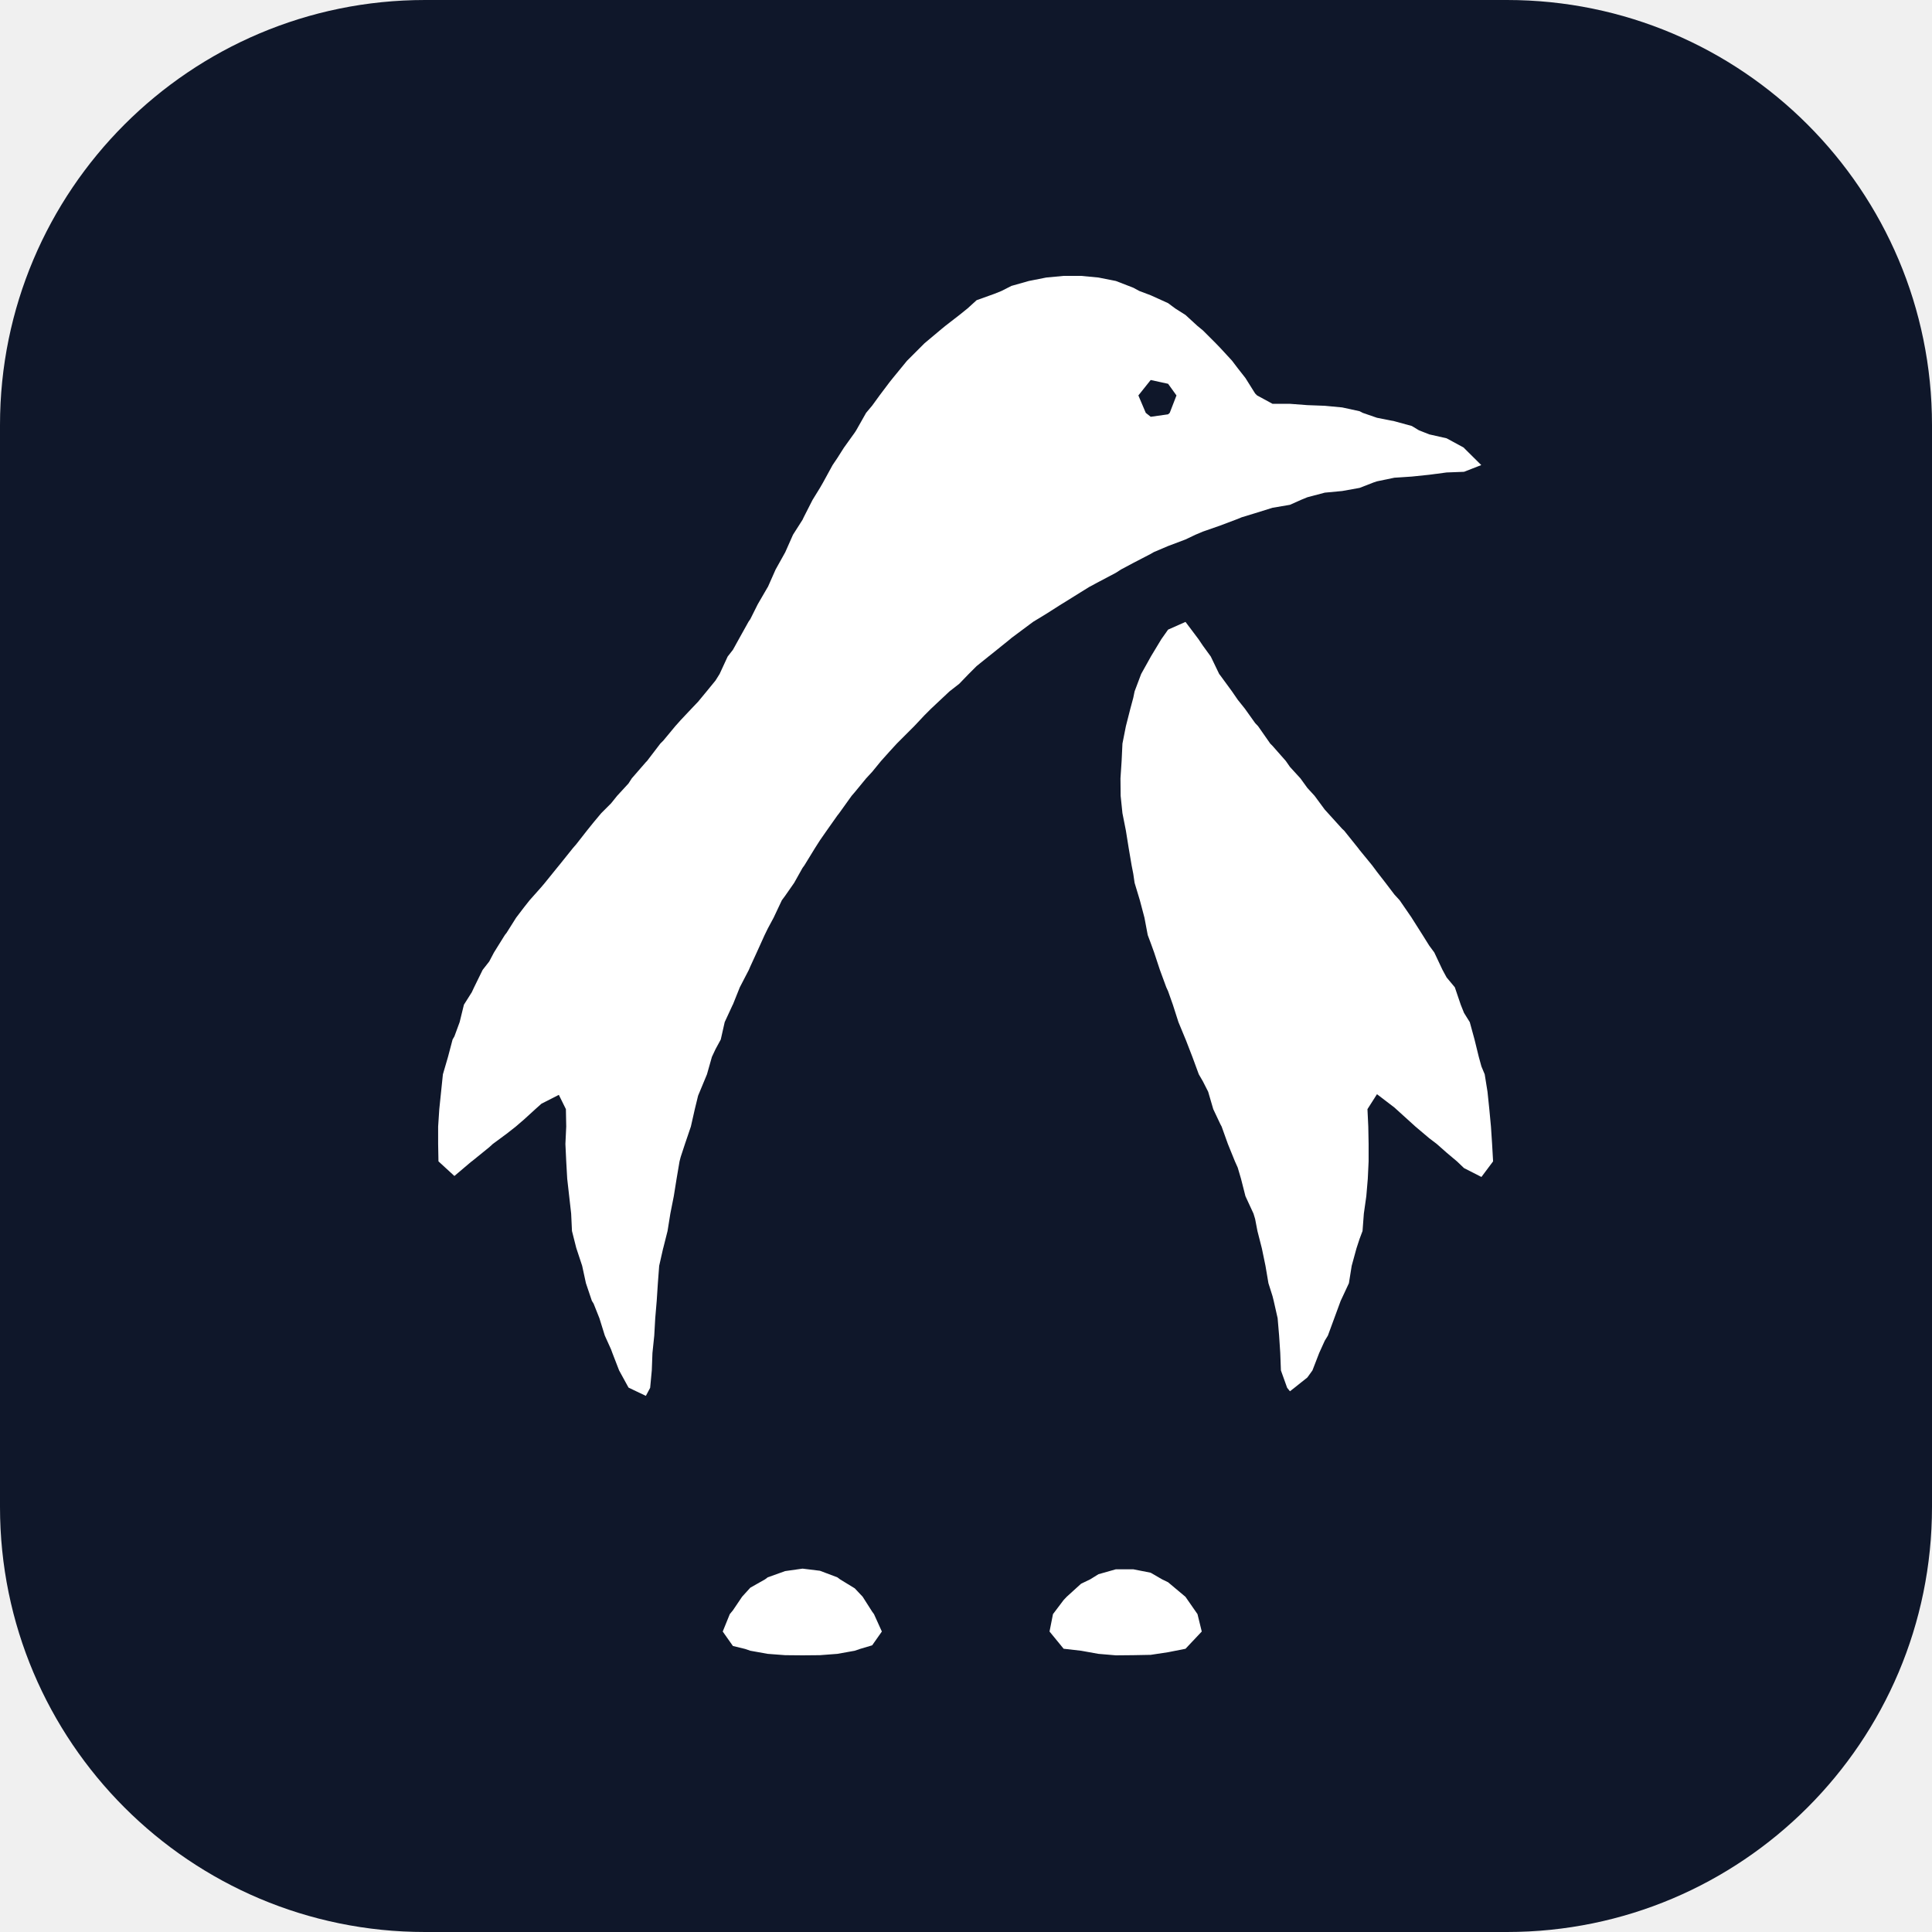
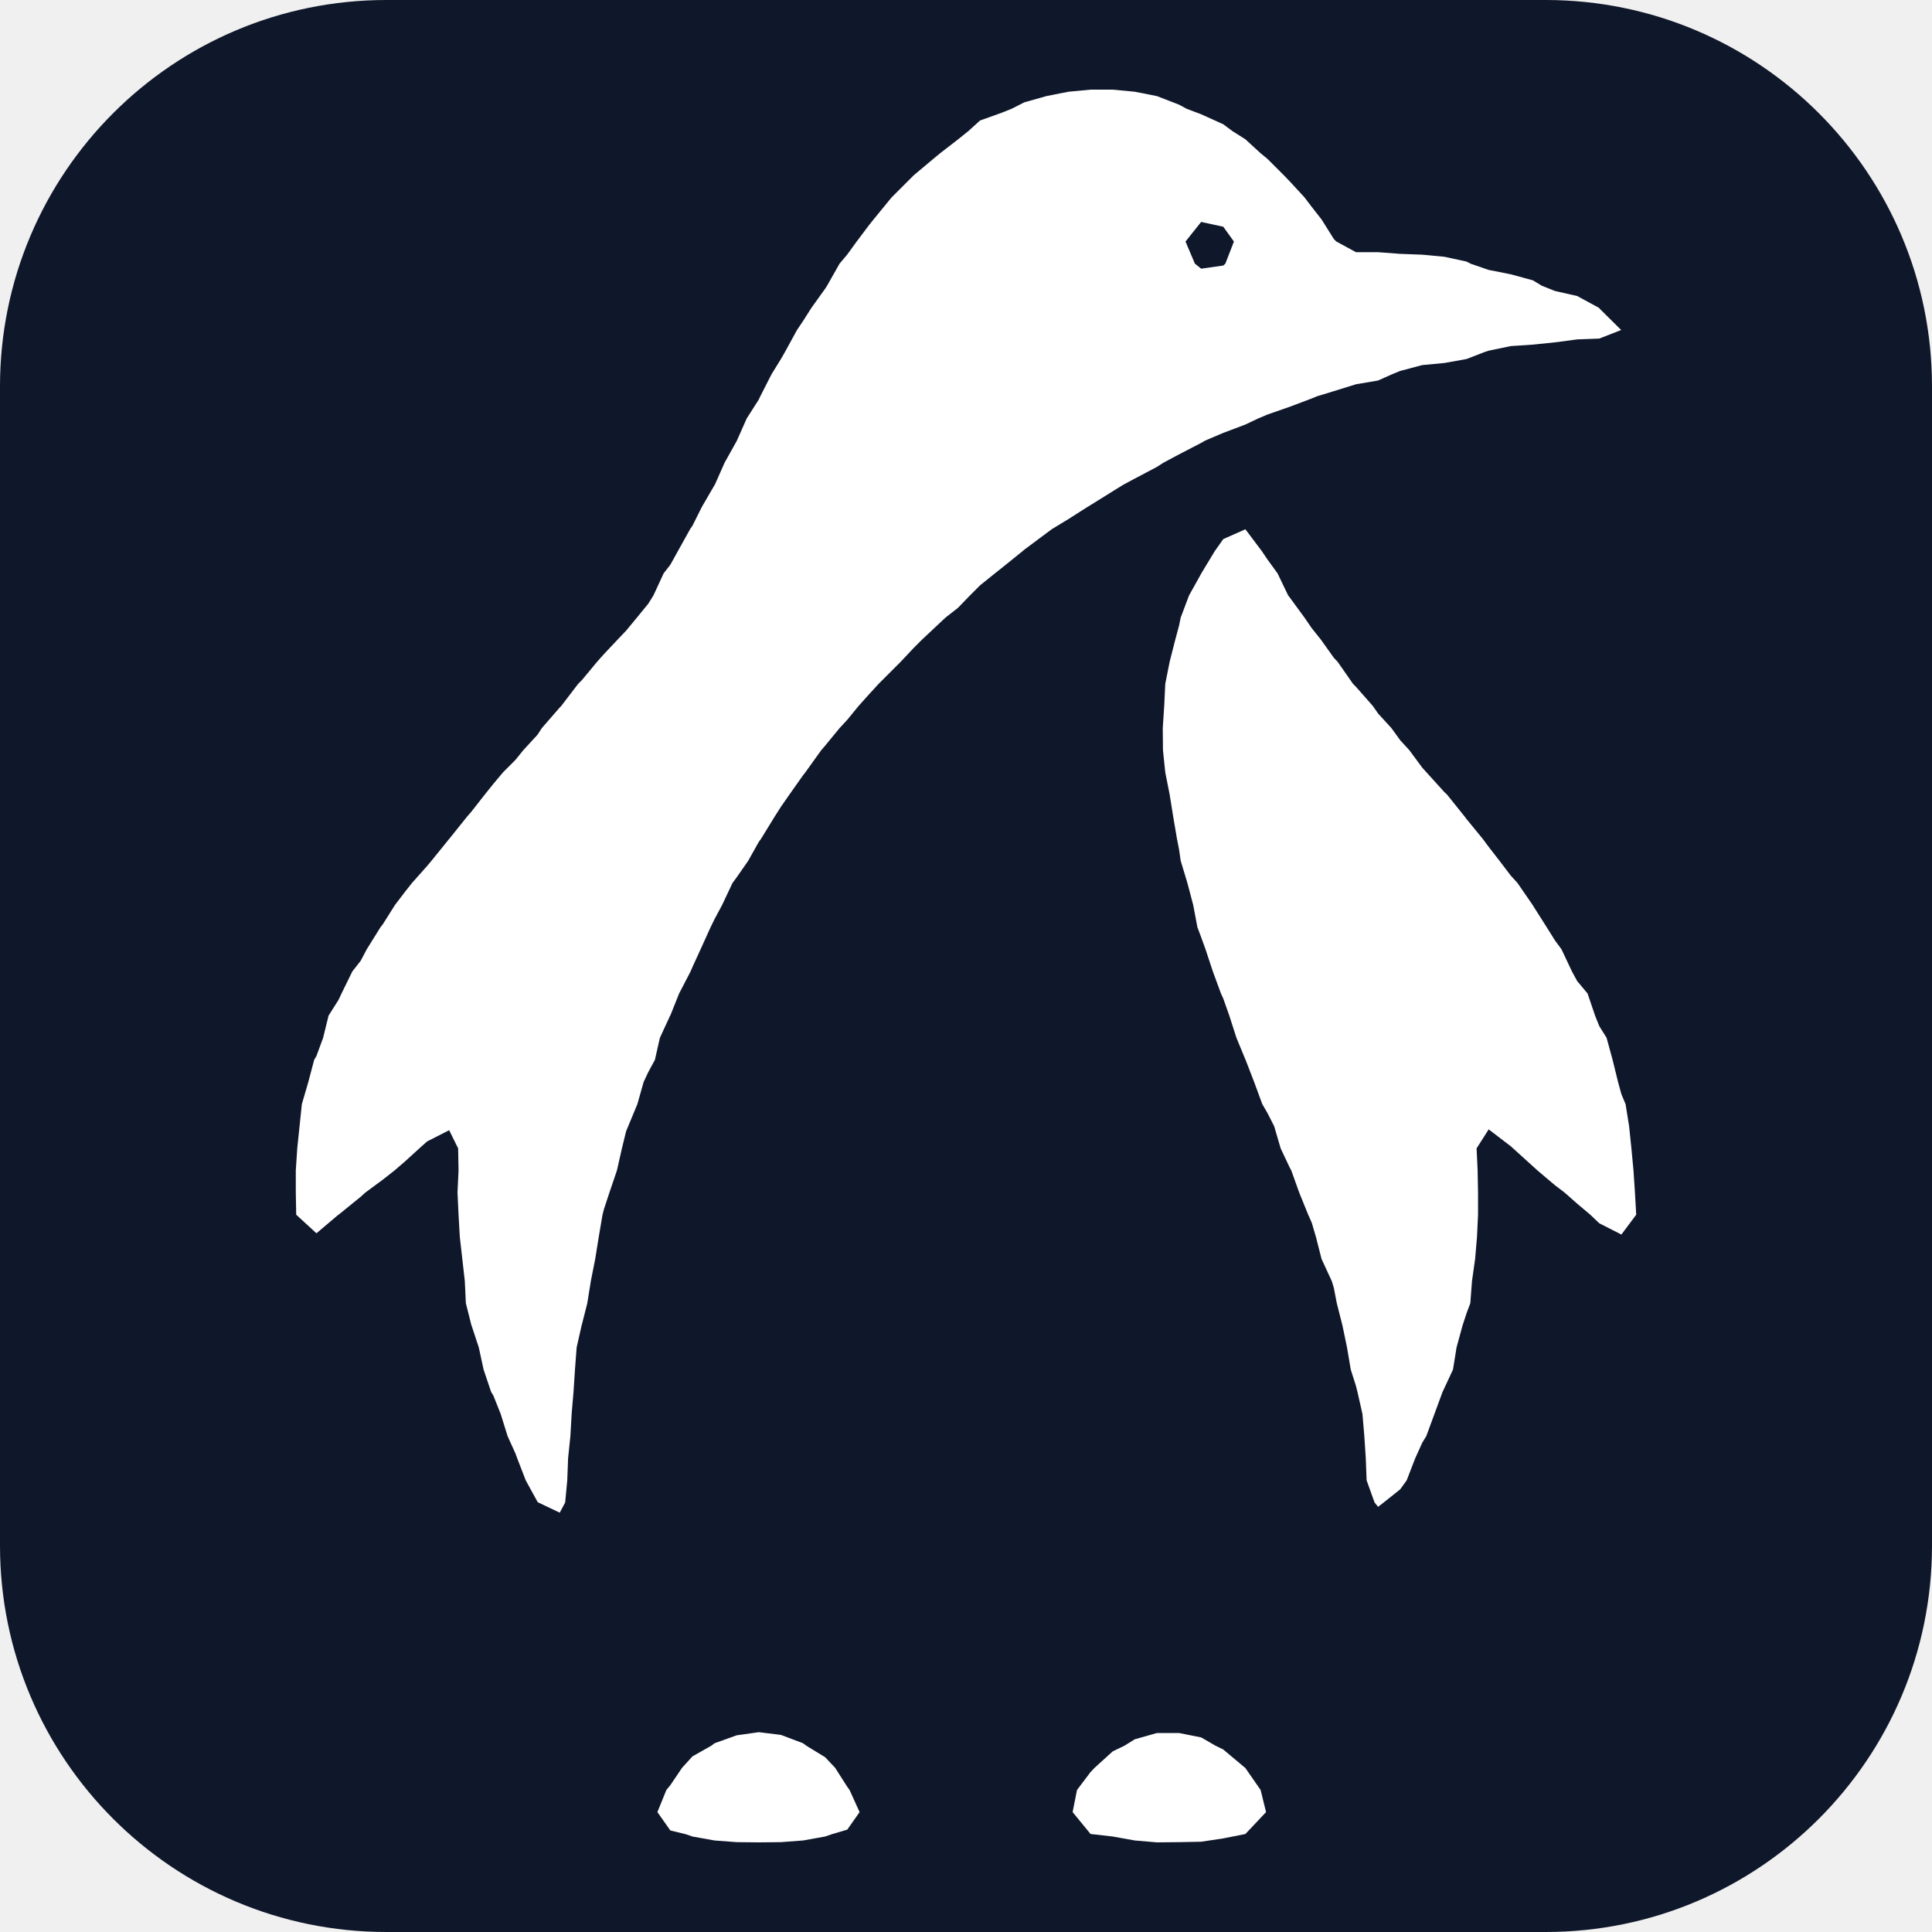
<svg xmlns="http://www.w3.org/2000/svg" viewBox="0 0 100 100" width="32" height="32">
-   <rect width="100" height="100" rx="22" fill="#0f172a" />
-   <g transform="scale(0.85) translate(8.8, 8.8)">
+   <rect width="100" height="100" rx="20" fill="#0f172a" />
+   <g transform="translate(-4, -4) scale(1.08)">
    <path d="M 52.79 8.61 L 52.18 8.92 L 51.73 9.10 L 50.67 9.48 L 50.12 9.98 L 49.61 10.39 L 48.77 11.04 L 48.55 11.22 L 47.50 12.10 L 47.49 12.11 L 46.44 13.16 L 46.43 13.17 L 45.57 14.22 L 45.37 14.47 L 44.76 15.28 L 44.31 15.90 L 43.94 16.34 L 43.34 17.40 L 43.25 17.54 L 42.59 18.46 L 42.19 19.09 L 41.90 19.52 L 41.32 20.58 L 41.13 20.91 L 40.68 21.64 L 40.14 22.70 L 40.07 22.85 L 39.49 23.76 L 39.02 24.82 L 39.01 24.84 L 38.43 25.88 L 37.96 26.94 L 37.95 26.95 L 37.34 28.00 L 36.89 28.90 L 36.78 29.06 L 36.19 30.12 L 35.83 30.77 L 35.51 31.18 L 35.02 32.24 L 34.77 32.64 L 34.23 33.30 L 33.71 33.93 L 33.30 34.36 L 32.65 35.05 L 32.32 35.42 L 31.59 36.30 L 31.41 36.48 L 30.60 37.54 L 30.53 37.61 L 29.67 38.60 L 29.47 38.91 L 28.78 39.66 L 28.41 40.12 L 27.81 40.72 L 27.35 41.27 L 26.94 41.78 L 26.29 42.61 L 26.09 42.84 L 25.24 43.90 L 25.23 43.91 L 24.38 44.96 L 24.17 45.21 L 23.45 46.02 L 23.11 46.45 L 22.63 47.08 L 22.05 48.00 L 21.94 48.14 L 21.28 49.20 L 20.99 49.75 L 20.59 50.26 L 20.07 51.32 L 19.93 51.62 L 19.45 52.38 L 19.19 53.44 L 18.87 54.31 L 18.76 54.50 L 18.48 55.56 L 18.17 56.62 L 18.06 57.68 L 17.95 58.74 L 17.88 59.80 L 17.88 60.86 L 17.90 61.92 L 18.87 62.81 L 19.92 61.92 L 19.93 61.92 L 20.99 61.06 L 21.21 60.86 L 22.05 60.24 L 22.61 59.80 L 23.11 59.37 L 23.80 58.74 L 24.17 58.41 L 25.23 57.87 L 25.66 58.74 L 25.68 59.80 L 25.63 60.86 L 25.68 61.92 L 25.74 62.98 L 25.86 64.04 L 25.98 65.10 L 26.03 66.16 L 26.29 67.19 L 26.30 67.22 L 26.65 68.28 L 26.88 69.34 L 27.24 70.41 L 27.35 70.59 L 27.70 71.47 L 28.03 72.53 L 28.41 73.37 L 28.49 73.59 L 28.90 74.65 L 29.47 75.69 L 29.50 75.71 L 30.53 76.20 L 30.79 75.71 L 30.89 74.65 L 30.93 73.59 L 31.04 72.53 L 31.10 71.47 L 31.19 70.41 L 31.26 69.34 L 31.34 68.28 L 31.58 67.22 L 31.59 67.19 L 31.85 66.16 L 32.02 65.10 L 32.23 64.04 L 32.40 62.98 L 32.58 61.92 L 32.65 61.65 L 32.91 60.86 L 33.27 59.80 L 33.51 58.74 L 33.71 57.92 L 33.81 57.68 L 34.25 56.62 L 34.55 55.56 L 34.77 55.09 L 35.09 54.50 L 35.33 53.44 L 35.82 52.38 L 35.83 52.37 L 36.25 51.32 L 36.80 50.26 L 36.89 50.05 L 37.28 49.20 L 37.76 48.14 L 37.95 47.75 L 38.31 47.08 L 38.81 46.02 L 39.01 45.75 L 39.56 44.96 L 40.07 44.05 L 40.18 43.90 L 40.83 42.84 L 41.13 42.37 L 41.54 41.78 L 42.19 40.86 L 42.30 40.72 L 43.06 39.66 L 43.25 39.44 L 43.94 38.60 L 44.31 38.20 L 44.85 37.54 L 45.37 36.96 L 45.81 36.48 L 46.43 35.86 L 46.87 35.42 L 47.49 34.76 L 47.89 34.36 L 48.55 33.74 L 49.02 33.30 L 49.61 32.84 L 50.19 32.24 L 50.67 31.76 L 51.39 31.18 L 51.73 30.91 L 52.71 30.12 L 52.79 30.05 L 53.85 29.26 L 54.12 29.06 L 54.91 28.58 L 55.82 28.00 L 55.97 27.91 L 57.03 27.25 L 57.53 26.94 L 58.09 26.64 L 59.15 26.08 L 59.46 25.88 L 60.21 25.48 L 61.27 24.93 L 61.46 24.82 L 62.33 24.45 L 63.39 24.05 L 64.00 23.76 L 64.45 23.57 L 65.51 23.20 L 66.57 22.80 L 66.81 22.70 L 67.63 22.45 L 68.69 22.12 L 69.75 21.94 L 70.42 21.64 L 70.81 21.48 L 71.87 21.20 L 72.93 21.10 L 73.99 20.91 L 74.84 20.58 L 75.05 20.51 L 76.11 20.29 L 77.17 20.22 L 78.23 20.11 L 79.29 19.97 L 80.35 19.93 L 81.40 19.52 L 80.35 18.48 L 80.34 18.46 L 79.29 17.89 L 78.23 17.65 L 77.60 17.40 L 77.17 17.14 L 76.11 16.85 L 75.05 16.64 L 74.18 16.34 L 73.99 16.24 L 72.93 16.01 L 71.87 15.91 L 70.81 15.87 L 69.75 15.79 L 68.69 15.79 L 67.75 15.28 L 67.63 15.16 L 67.04 14.22 L 66.57 13.62 L 66.22 13.16 L 65.51 12.39 L 65.23 12.10 L 64.45 11.32 L 64.11 11.04 L 63.39 10.38 L 62.76 9.98 L 62.33 9.66 L 61.27 9.18 L 60.58 8.92 L 60.21 8.72 L 59.15 8.31 L 58.09 8.10 L 57.03 8.00 L 55.97 8.00 L 54.91 8.10 L 53.85 8.31 L 52.79 8.61 Z M 61.27 14.34 L 62.33 14.57 L 62.84 15.28 L 62.43 16.34 L 62.33 16.43 L 61.27 16.58 L 60.97 16.34 L 60.52 15.28 L 61.27 14.34 Z M 62.33 29.54 L 61.92 30.12 L 61.28 31.18 L 61.27 31.20 L 60.69 32.24 L 60.29 33.30 L 60.21 33.69 L 60.03 34.36 L 59.76 35.42 L 59.55 36.48 L 59.50 37.54 L 59.43 38.60 L 59.44 39.66 L 59.55 40.72 L 59.76 41.78 L 59.93 42.84 L 60.11 43.90 L 60.21 44.41 L 60.29 44.96 L 60.61 46.02 L 60.89 47.08 L 61.09 48.14 L 61.27 48.62 L 61.48 49.20 L 61.83 50.26 L 62.22 51.32 L 62.33 51.56 L 62.62 52.38 L 62.96 53.44 L 63.39 54.48 L 63.40 54.50 L 63.81 55.56 L 64.20 56.62 L 64.45 57.05 L 64.77 57.68 L 65.08 58.74 L 65.51 59.65 L 65.59 59.80 L 65.97 60.86 L 66.40 61.92 L 66.57 62.30 L 66.77 62.98 L 67.04 64.04 L 67.53 65.10 L 67.63 65.43 L 67.77 66.16 L 68.04 67.22 L 68.26 68.28 L 68.44 69.34 L 68.69 70.13 L 68.76 70.41 L 69.00 71.47 L 69.09 72.53 L 69.16 73.59 L 69.20 74.65 L 69.58 75.71 L 69.75 75.92 L 70.02 75.71 L 70.81 75.08 L 71.12 74.65 L 71.53 73.59 L 71.87 72.84 L 72.06 72.53 L 72.45 71.47 L 72.84 70.41 L 72.93 70.22 L 73.34 69.34 L 73.51 68.28 L 73.80 67.22 L 73.99 66.64 L 74.17 66.16 L 74.25 65.10 L 74.40 64.04 L 74.49 62.98 L 74.54 61.92 L 74.54 60.86 L 74.52 59.80 L 74.47 58.74 L 75.05 57.83 L 76.11 58.64 L 76.22 58.74 L 77.17 59.60 L 77.39 59.80 L 78.23 60.51 L 78.69 60.86 L 79.29 61.39 L 79.92 61.92 L 80.35 62.33 L 81.41 62.87 L 82.12 61.92 L 82.06 60.86 L 81.99 59.80 L 81.89 58.74 L 81.78 57.68 L 81.61 56.62 L 81.41 56.14 L 81.25 55.56 L 80.99 54.50 L 80.70 53.44 L 80.35 52.88 L 80.15 52.38 L 79.79 51.32 L 79.29 50.72 L 79.04 50.26 L 78.54 49.20 L 78.23 48.78 L 77.83 48.14 L 77.17 47.10 L 77.16 47.08 L 76.43 46.02 L 76.11 45.67 L 75.57 44.96 L 75.05 44.29 L 74.76 43.90 L 73.99 42.96 L 73.90 42.84 L 73.05 41.78 L 72.93 41.67 L 72.07 40.72 L 71.87 40.50 L 71.25 39.66 L 70.81 39.18 L 70.39 38.60 L 69.75 37.90 L 69.50 37.54 L 68.69 36.62 L 68.55 36.48 L 67.81 35.42 L 67.63 35.23 L 67.01 34.36 L 66.57 33.81 L 66.22 33.30 L 65.51 32.33 L 65.44 32.24 L 64.93 31.18 L 64.45 30.52 L 64.18 30.12 L 63.39 29.07 L 62.33 29.54 Z M 37.95 87.25 L 37.79 87.37 L 36.89 87.88 L 36.39 88.43 L 35.83 89.26 L 35.64 89.49 L 35.21 90.55 L 35.83 91.43 L 36.57 91.61 L 36.89 91.72 L 37.95 91.91 L 39.01 91.99 L 40.07 92.00 L 41.13 91.99 L 42.19 91.91 L 43.25 91.72 L 43.57 91.61 L 44.31 91.39 L 44.90 90.55 L 44.42 89.49 L 44.31 89.34 L 43.73 88.43 L 43.25 87.92 L 42.35 87.37 L 42.19 87.25 L 41.13 86.85 L 40.07 86.72 L 39.01 86.87 L 37.95 87.25 L 37.95 87.25 Z M 58.09 87.06 L 57.59 87.37 L 57.03 87.64 L 56.16 88.43 L 55.97 88.63 L 55.32 89.49 L 55.11 90.55 L 55.97 91.60 L 56.07 91.61 L 57.03 91.72 L 58.09 91.91 L 59.15 92.00 L 60.21 91.99 L 61.27 91.97 L 62.33 91.81 L 63.34 91.61 L 63.39 91.60 L 64.38 90.55 L 64.12 89.49 L 63.39 88.44 L 63.38 88.43 L 62.33 87.55 L 61.96 87.37 L 61.27 86.97 L 60.21 86.76 L 59.15 86.76 L 58.09 87.06 Z" fill="#ffffff" fill-rule="evenodd" />
  </g>
</svg>
